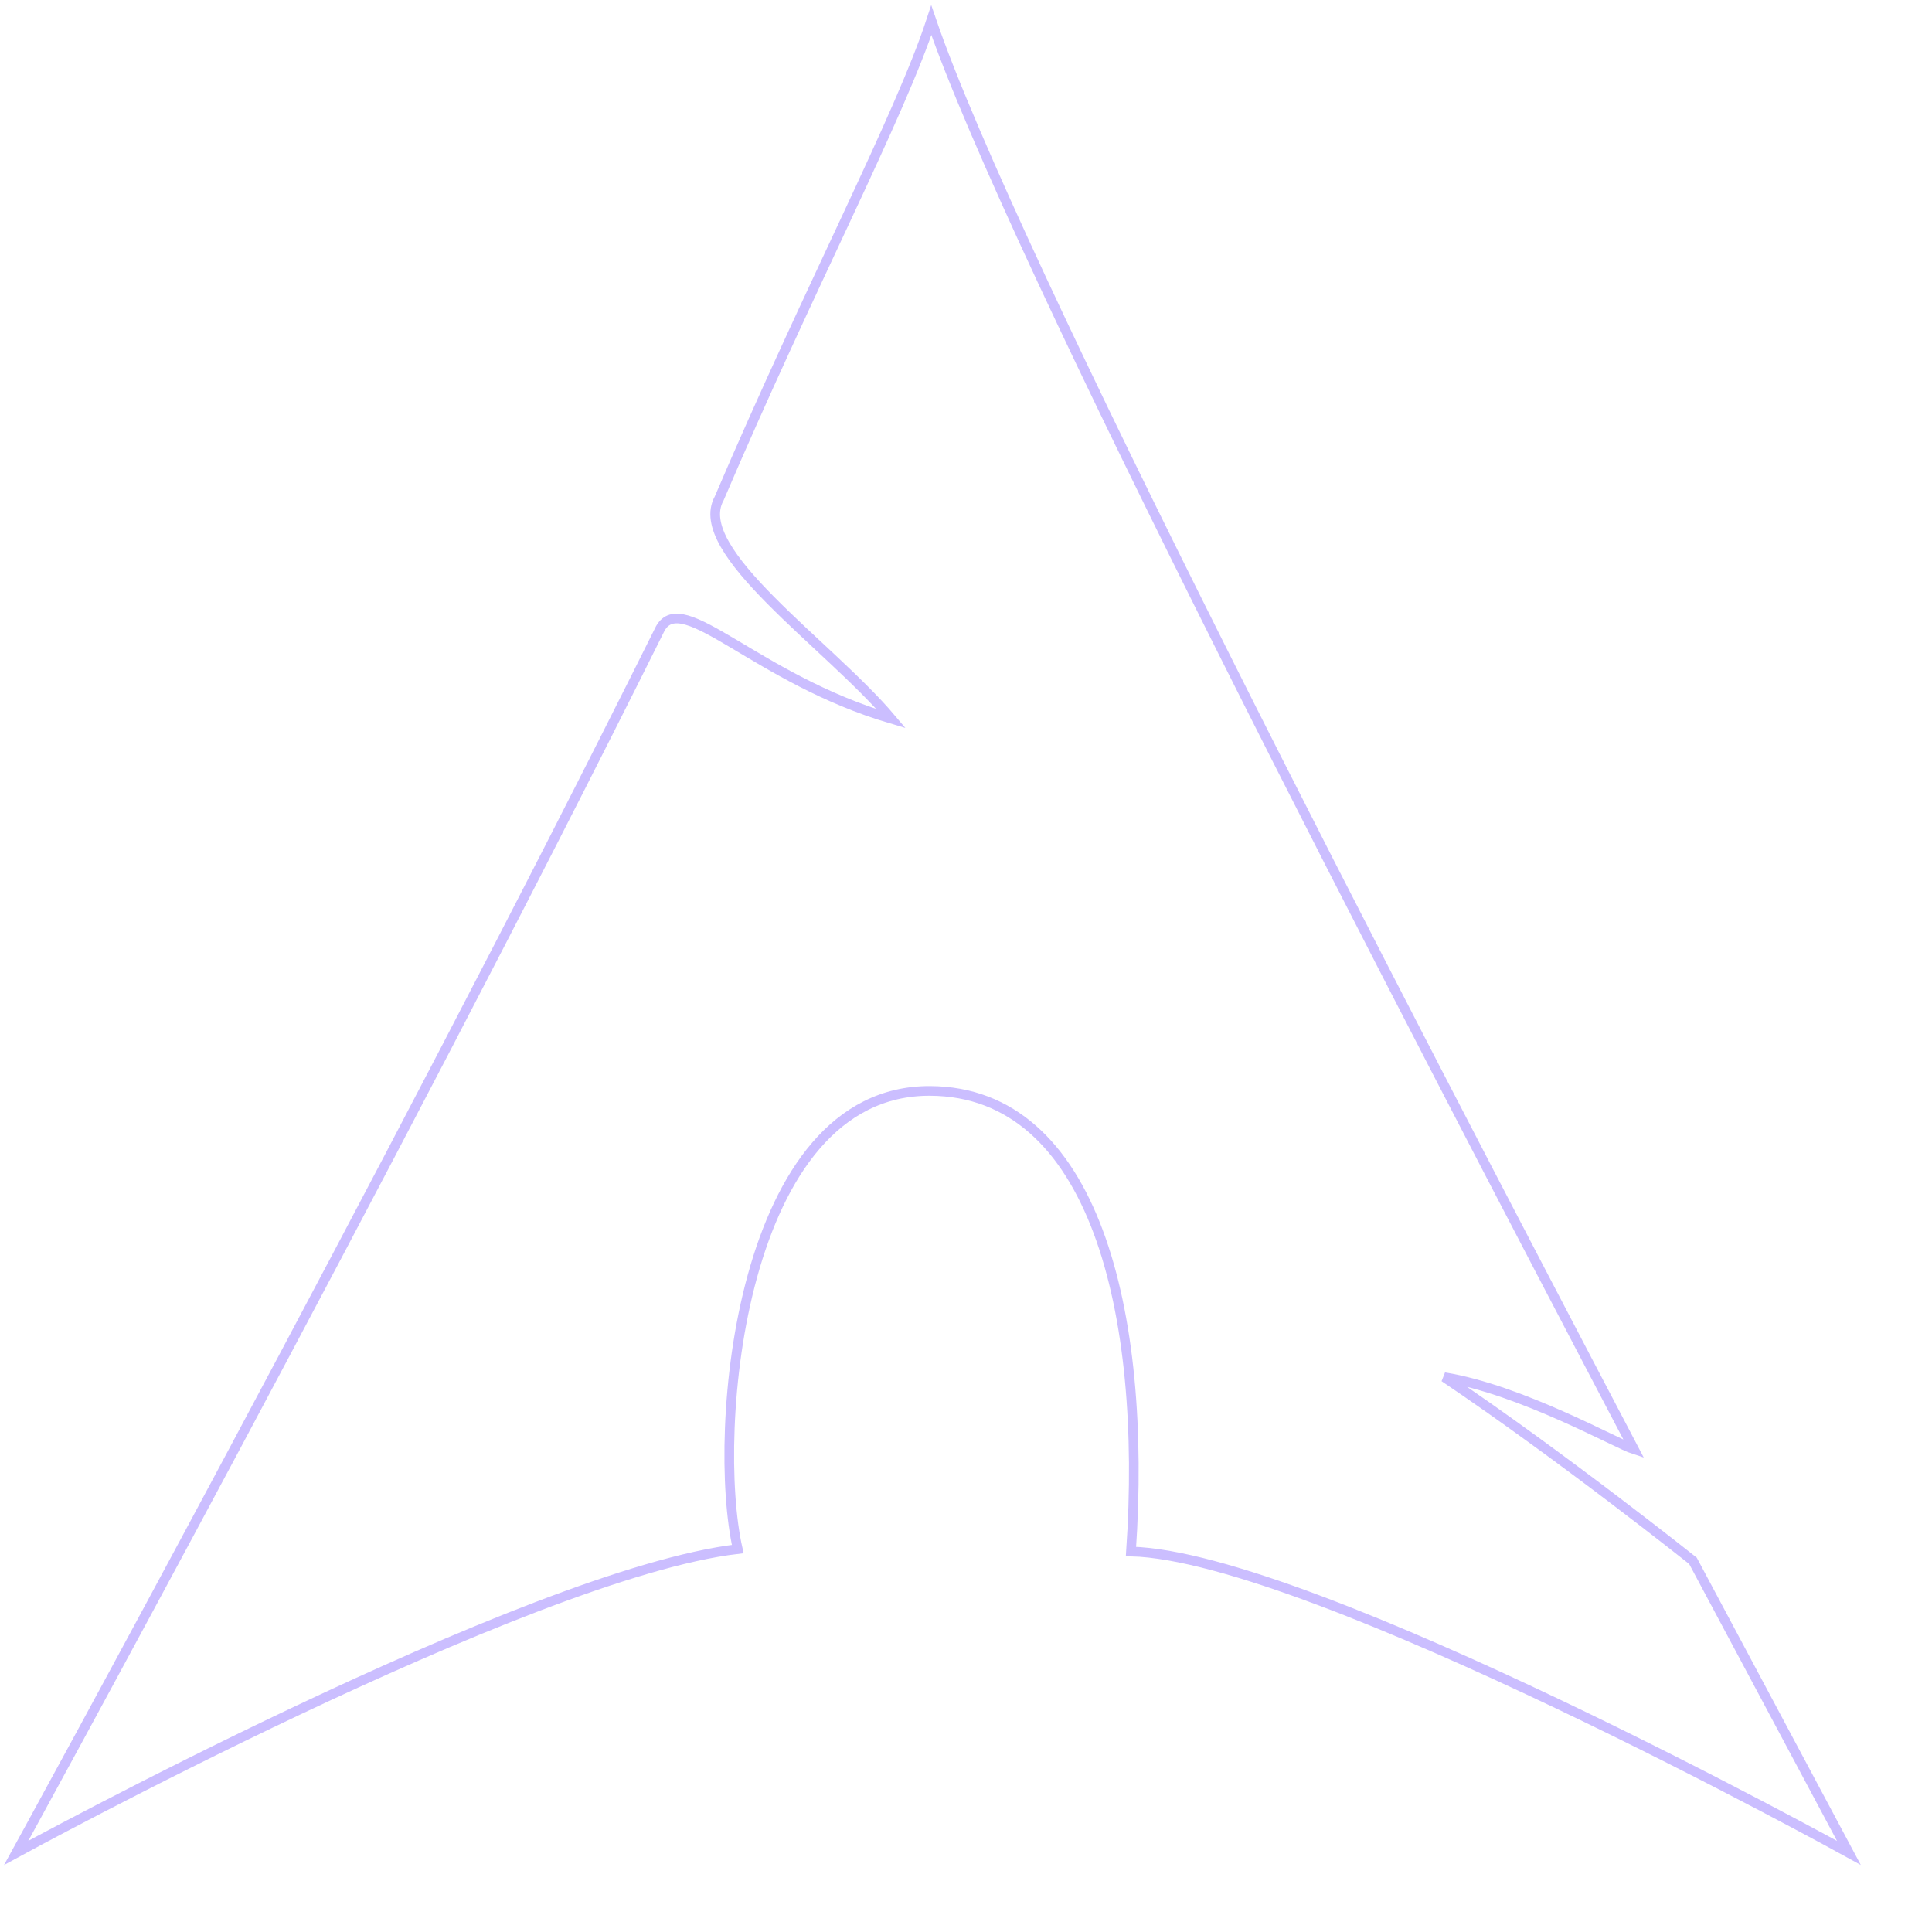
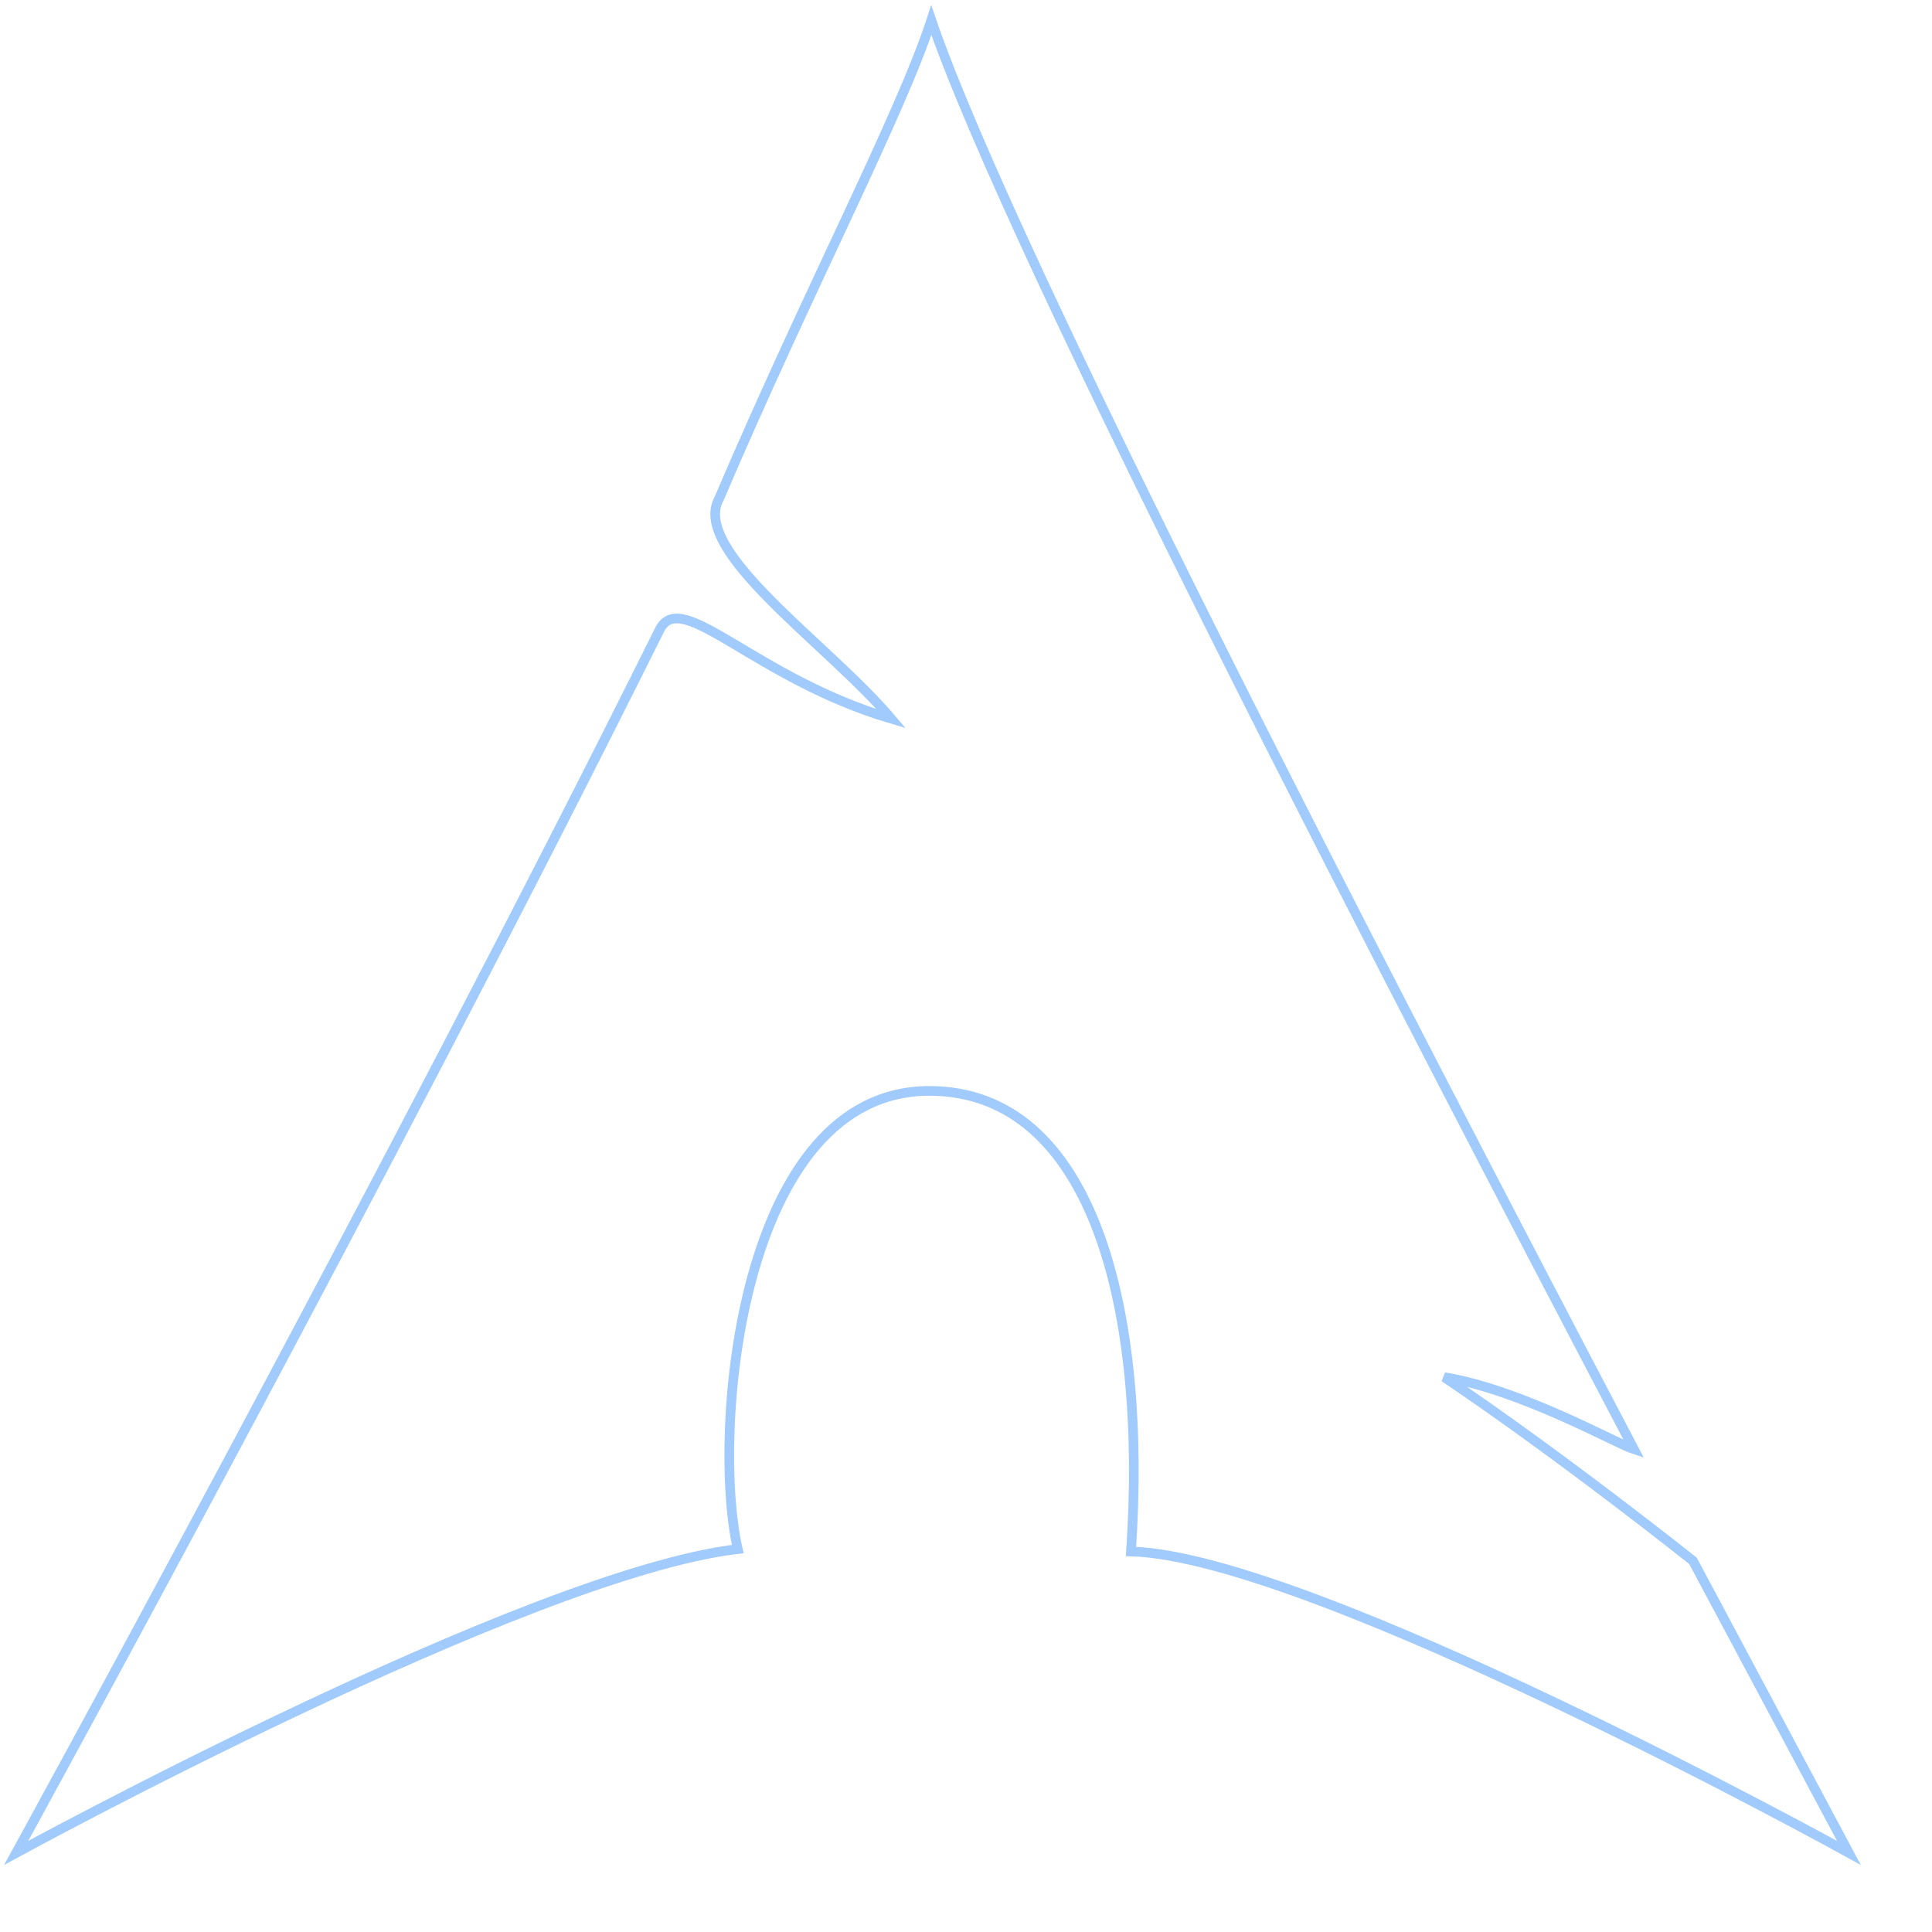
<svg xmlns="http://www.w3.org/2000/svg" width="100mm" height="100mm" viewBox="0 0 100 100" version="1.1">
  <g transform="translate(-7.150335,-6.434986)">
-     <path style="fill:none;stroke:#cbbeff;stroke-width:0.5;stroke-dasharray:none;stroke-opacity:1" d="m 7.989,102.339 c 0,0 19.221,-35.003 33.338,-63.375 1.162,-2.066 4.948,2.601 11.957,4.674 C 50.03,39.782 42.868,34.948 44.374,32.237 49.03,21.333 53.717,12.478 55.355,7.482 59.555,19.764 79.426,58.021 91.724,81.451 c -0.906,-0.29 -5.834,-3.084 -9.819,-3.733 6.091,4.1 12.873,9.505 12.873,9.505 l 8.069,15.116 c 0,0 -27.812,-15.369 -37.157,-15.598 C 66.541,74.327 63.771,62.938 55.291,62.9 45.431,62.856 43.96,80.559 45.336,86.614 34.443,87.891 7.989,102.339 7.989,102.339 Z" />
+     <path style="fill:none;stroke:#a1cafd;stroke-width:0.5;stroke-dasharray:none;stroke-opacity:1" d="m 7.989,102.339 c 0,0 19.221,-35.003 33.338,-63.375 1.162,-2.066 4.948,2.601 11.957,4.674 C 50.03,39.782 42.868,34.948 44.374,32.237 49.03,21.333 53.717,12.478 55.355,7.482 59.555,19.764 79.426,58.021 91.724,81.451 c -0.906,-0.29 -5.834,-3.084 -9.819,-3.733 6.091,4.1 12.873,9.505 12.873,9.505 l 8.069,15.116 c 0,0 -27.812,-15.369 -37.157,-15.598 C 66.541,74.327 63.771,62.938 55.291,62.9 45.431,62.856 43.96,80.559 45.336,86.614 34.443,87.891 7.989,102.339 7.989,102.339 Z" />
  </g>
</svg>
